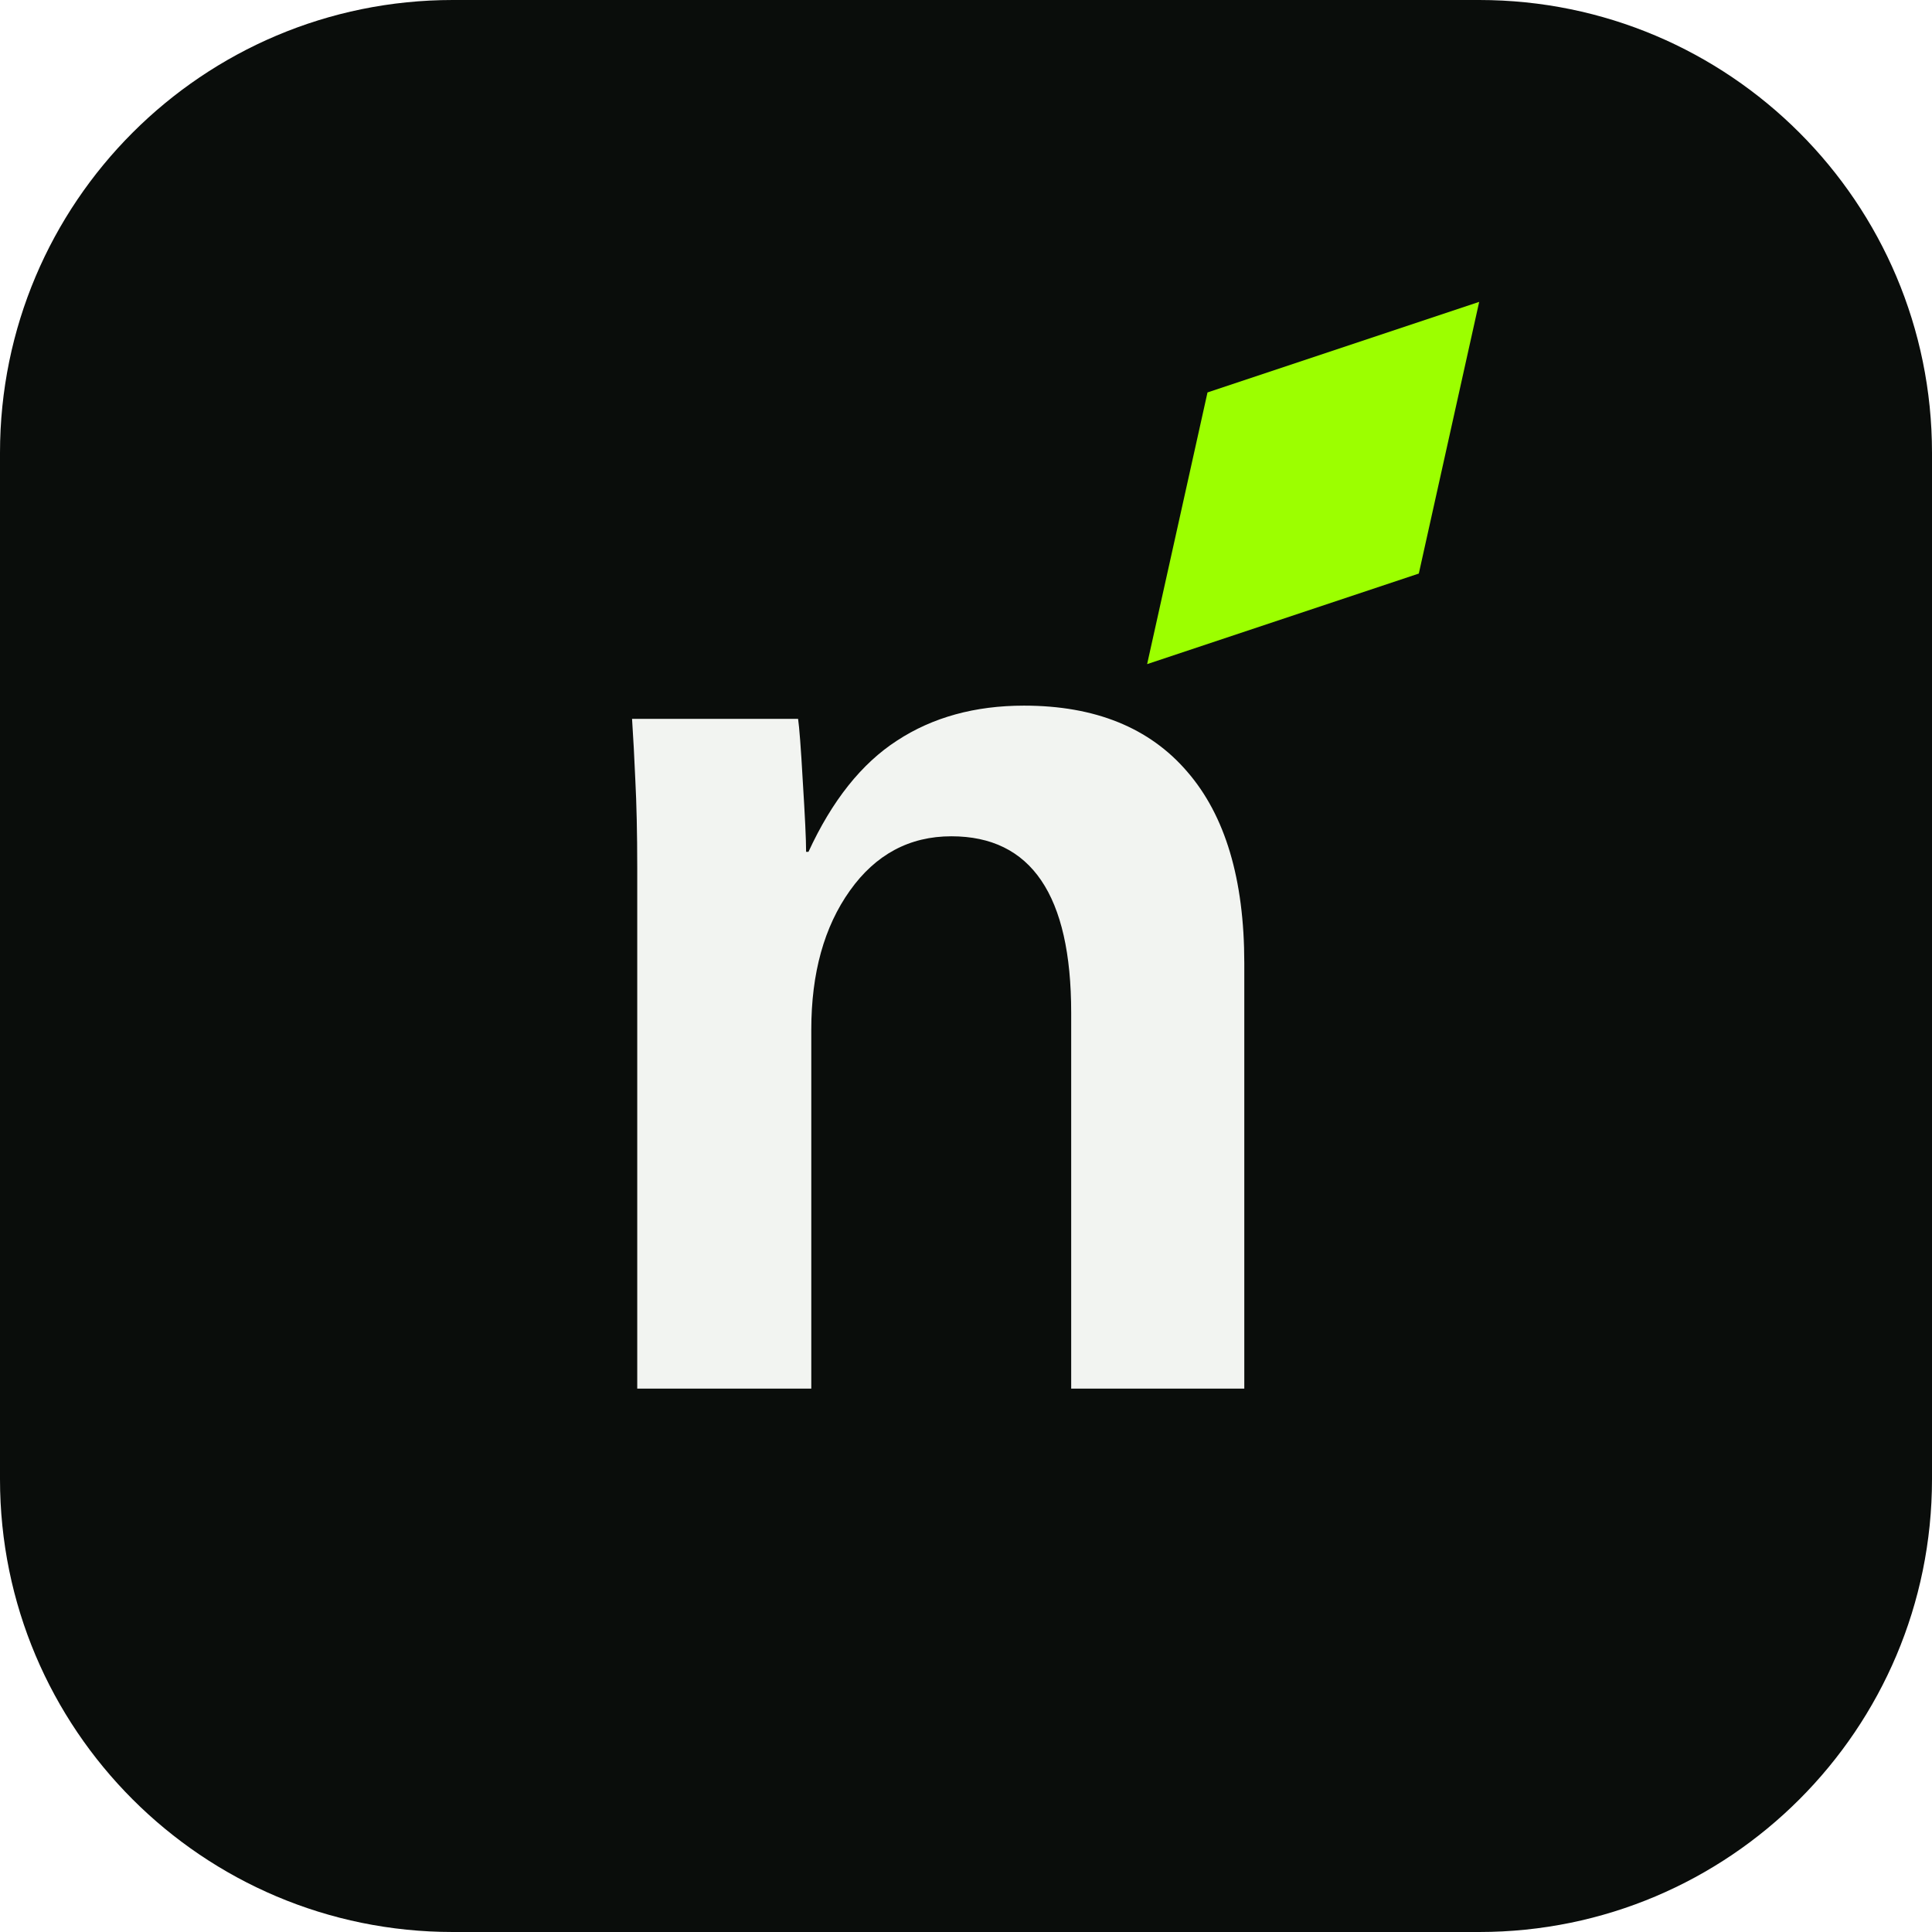
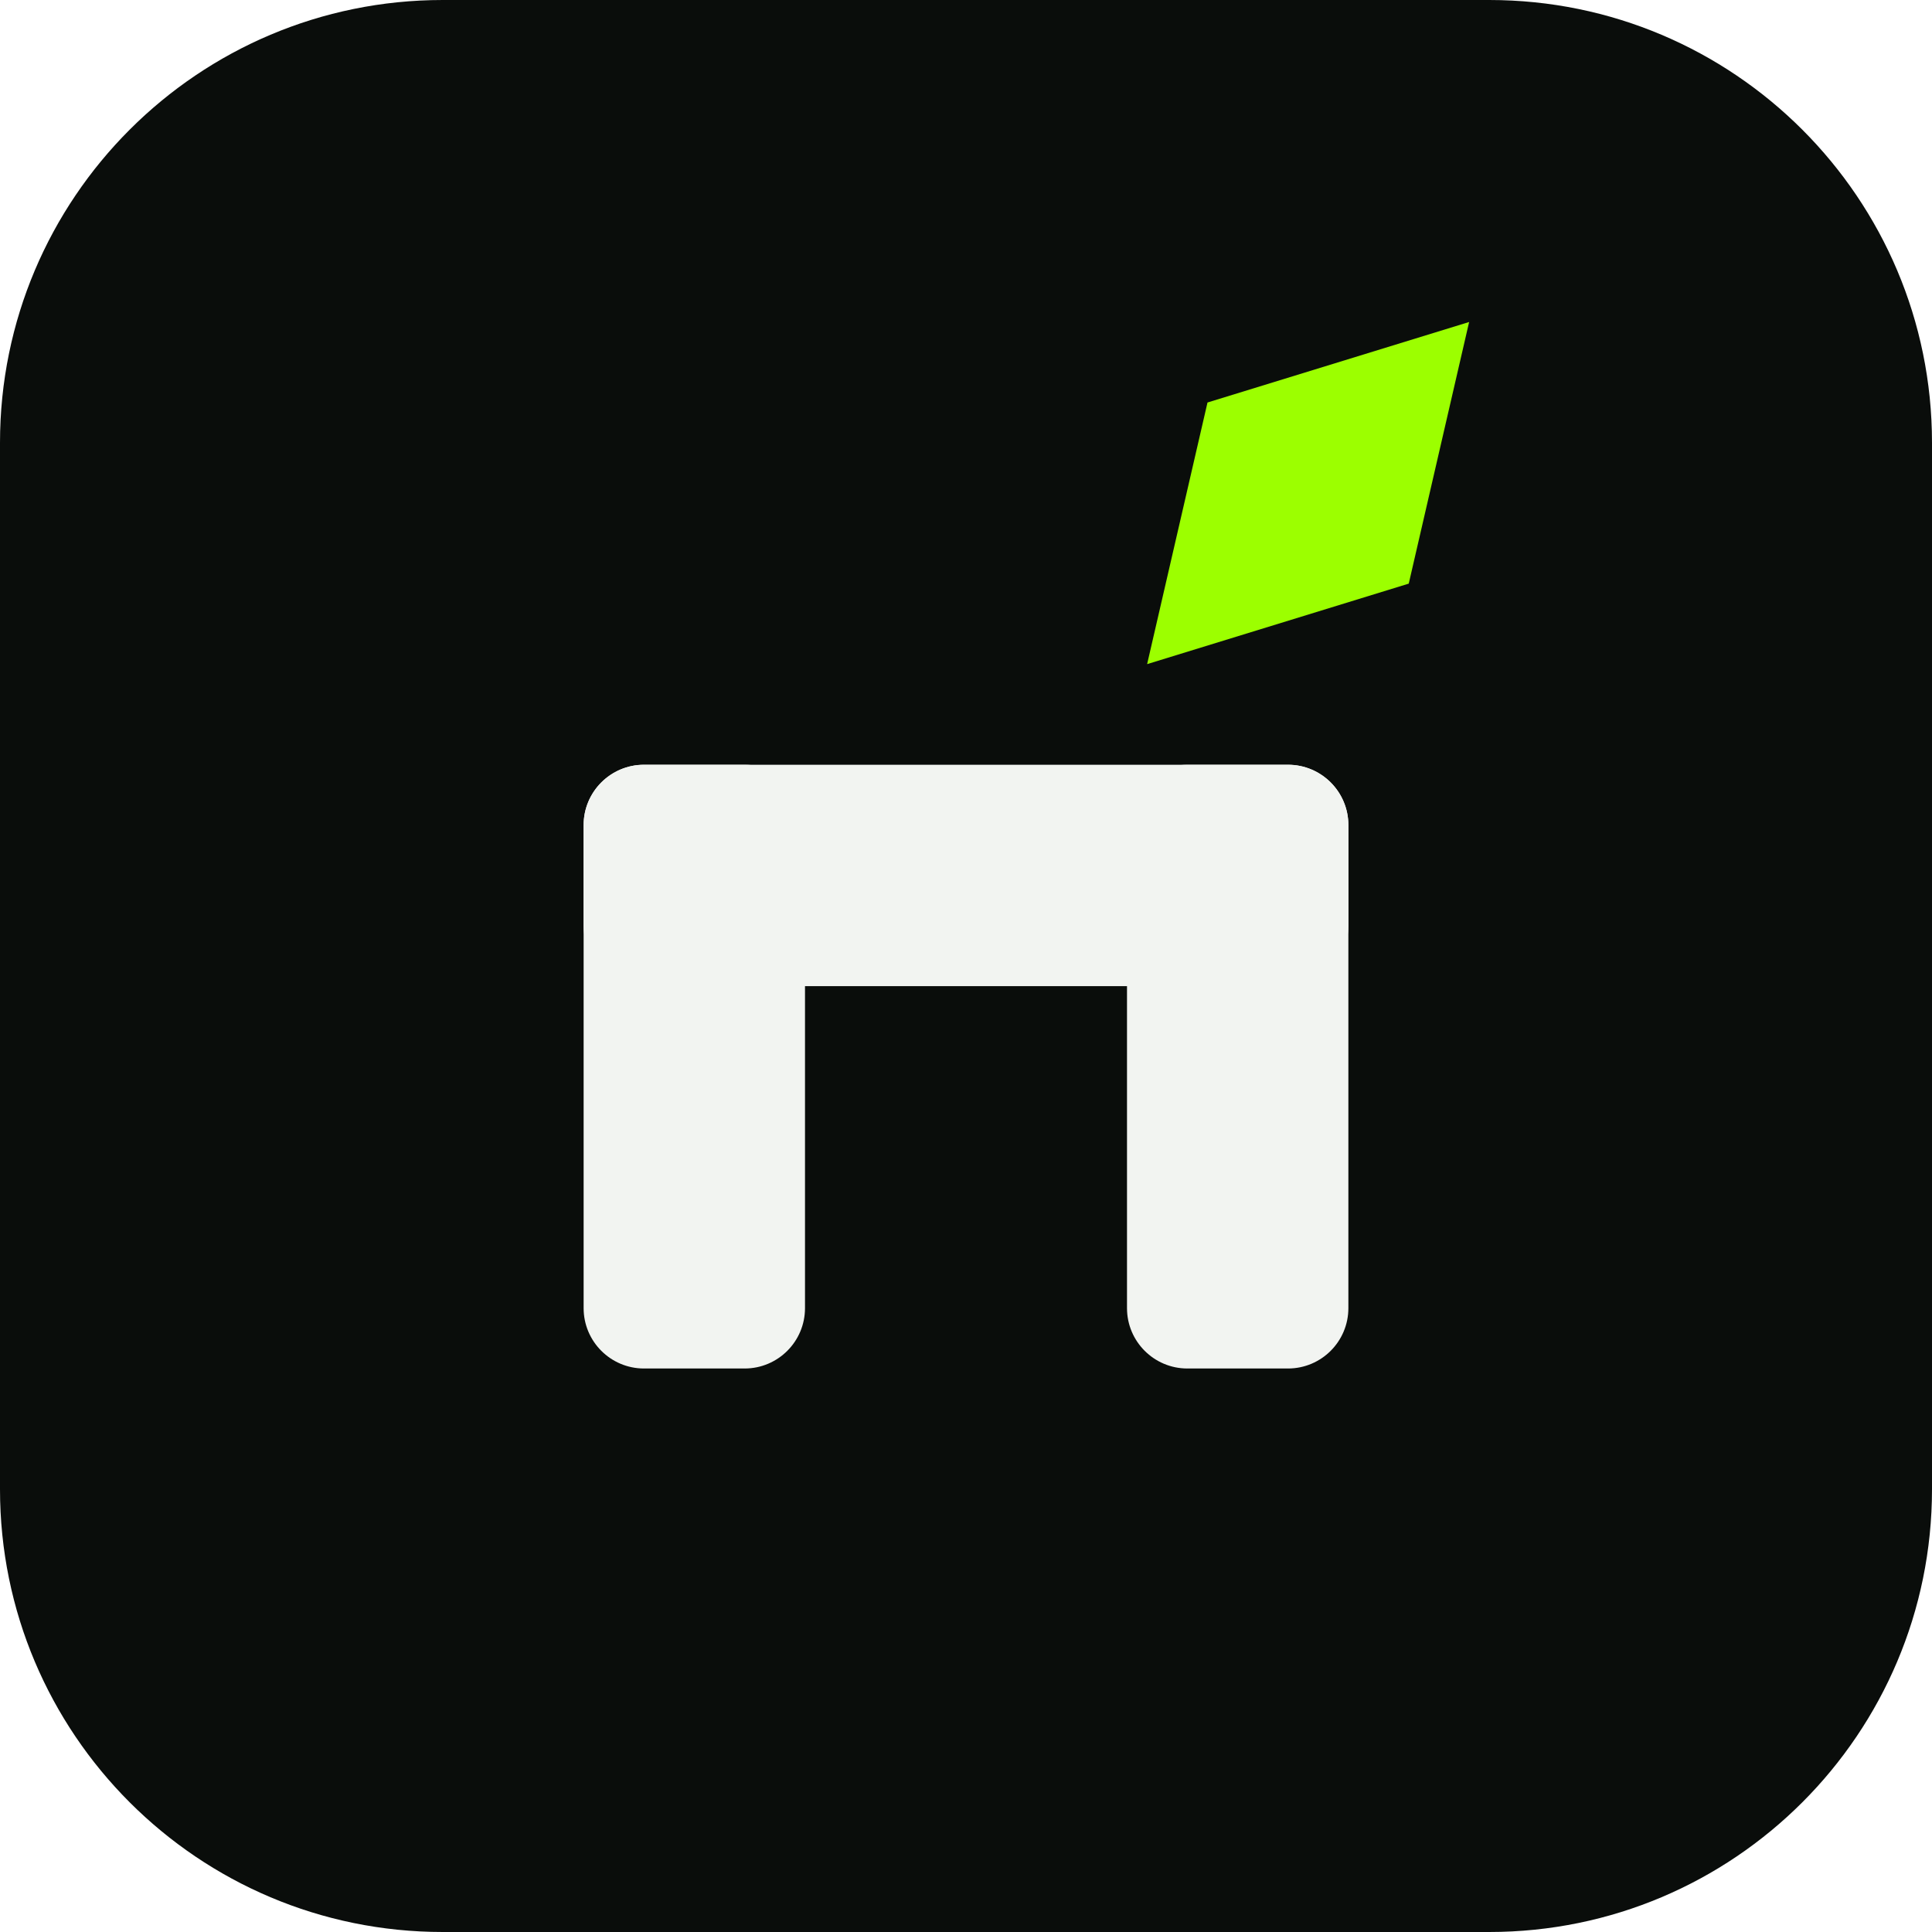
- <svg xmlns="http://www.w3.org/2000/svg" width="64" height="64" viewBox="0 0 64 64">
-   <rect width="64" height="64" rx="15" fill="#0A0D0B" />
-   <text x="31" y="46" font-family="Arial, Helvetica, sans-serif" font-size="42" font-weight="800" fill="#F2F4F1" text-anchor="middle">n</text>
-   <path d="M40 13 l9 -3 -2 9 -9 3 z" fill="#9CFF00" />
+ <svg xmlns="http://www.w3.org/2000/svg" width="96" height="96" viewBox="0 0 96 96">
+   <rect width="96" height="96" rx="22" fill="#0A0D0B" />
+   <g fill="#F2F4F1">
+     <rect x="29" y="38" width="11" height="30" rx="3" />
+     <rect x="56" y="38" width="11" height="30" rx="3" />
+     <rect x="29" y="38" width="38" height="11" rx="3" />
+   </g>
+   <path d="M60 20 l13 -4 -3 13 -13 4 z" fill="#9CFF00" />
</svg>
